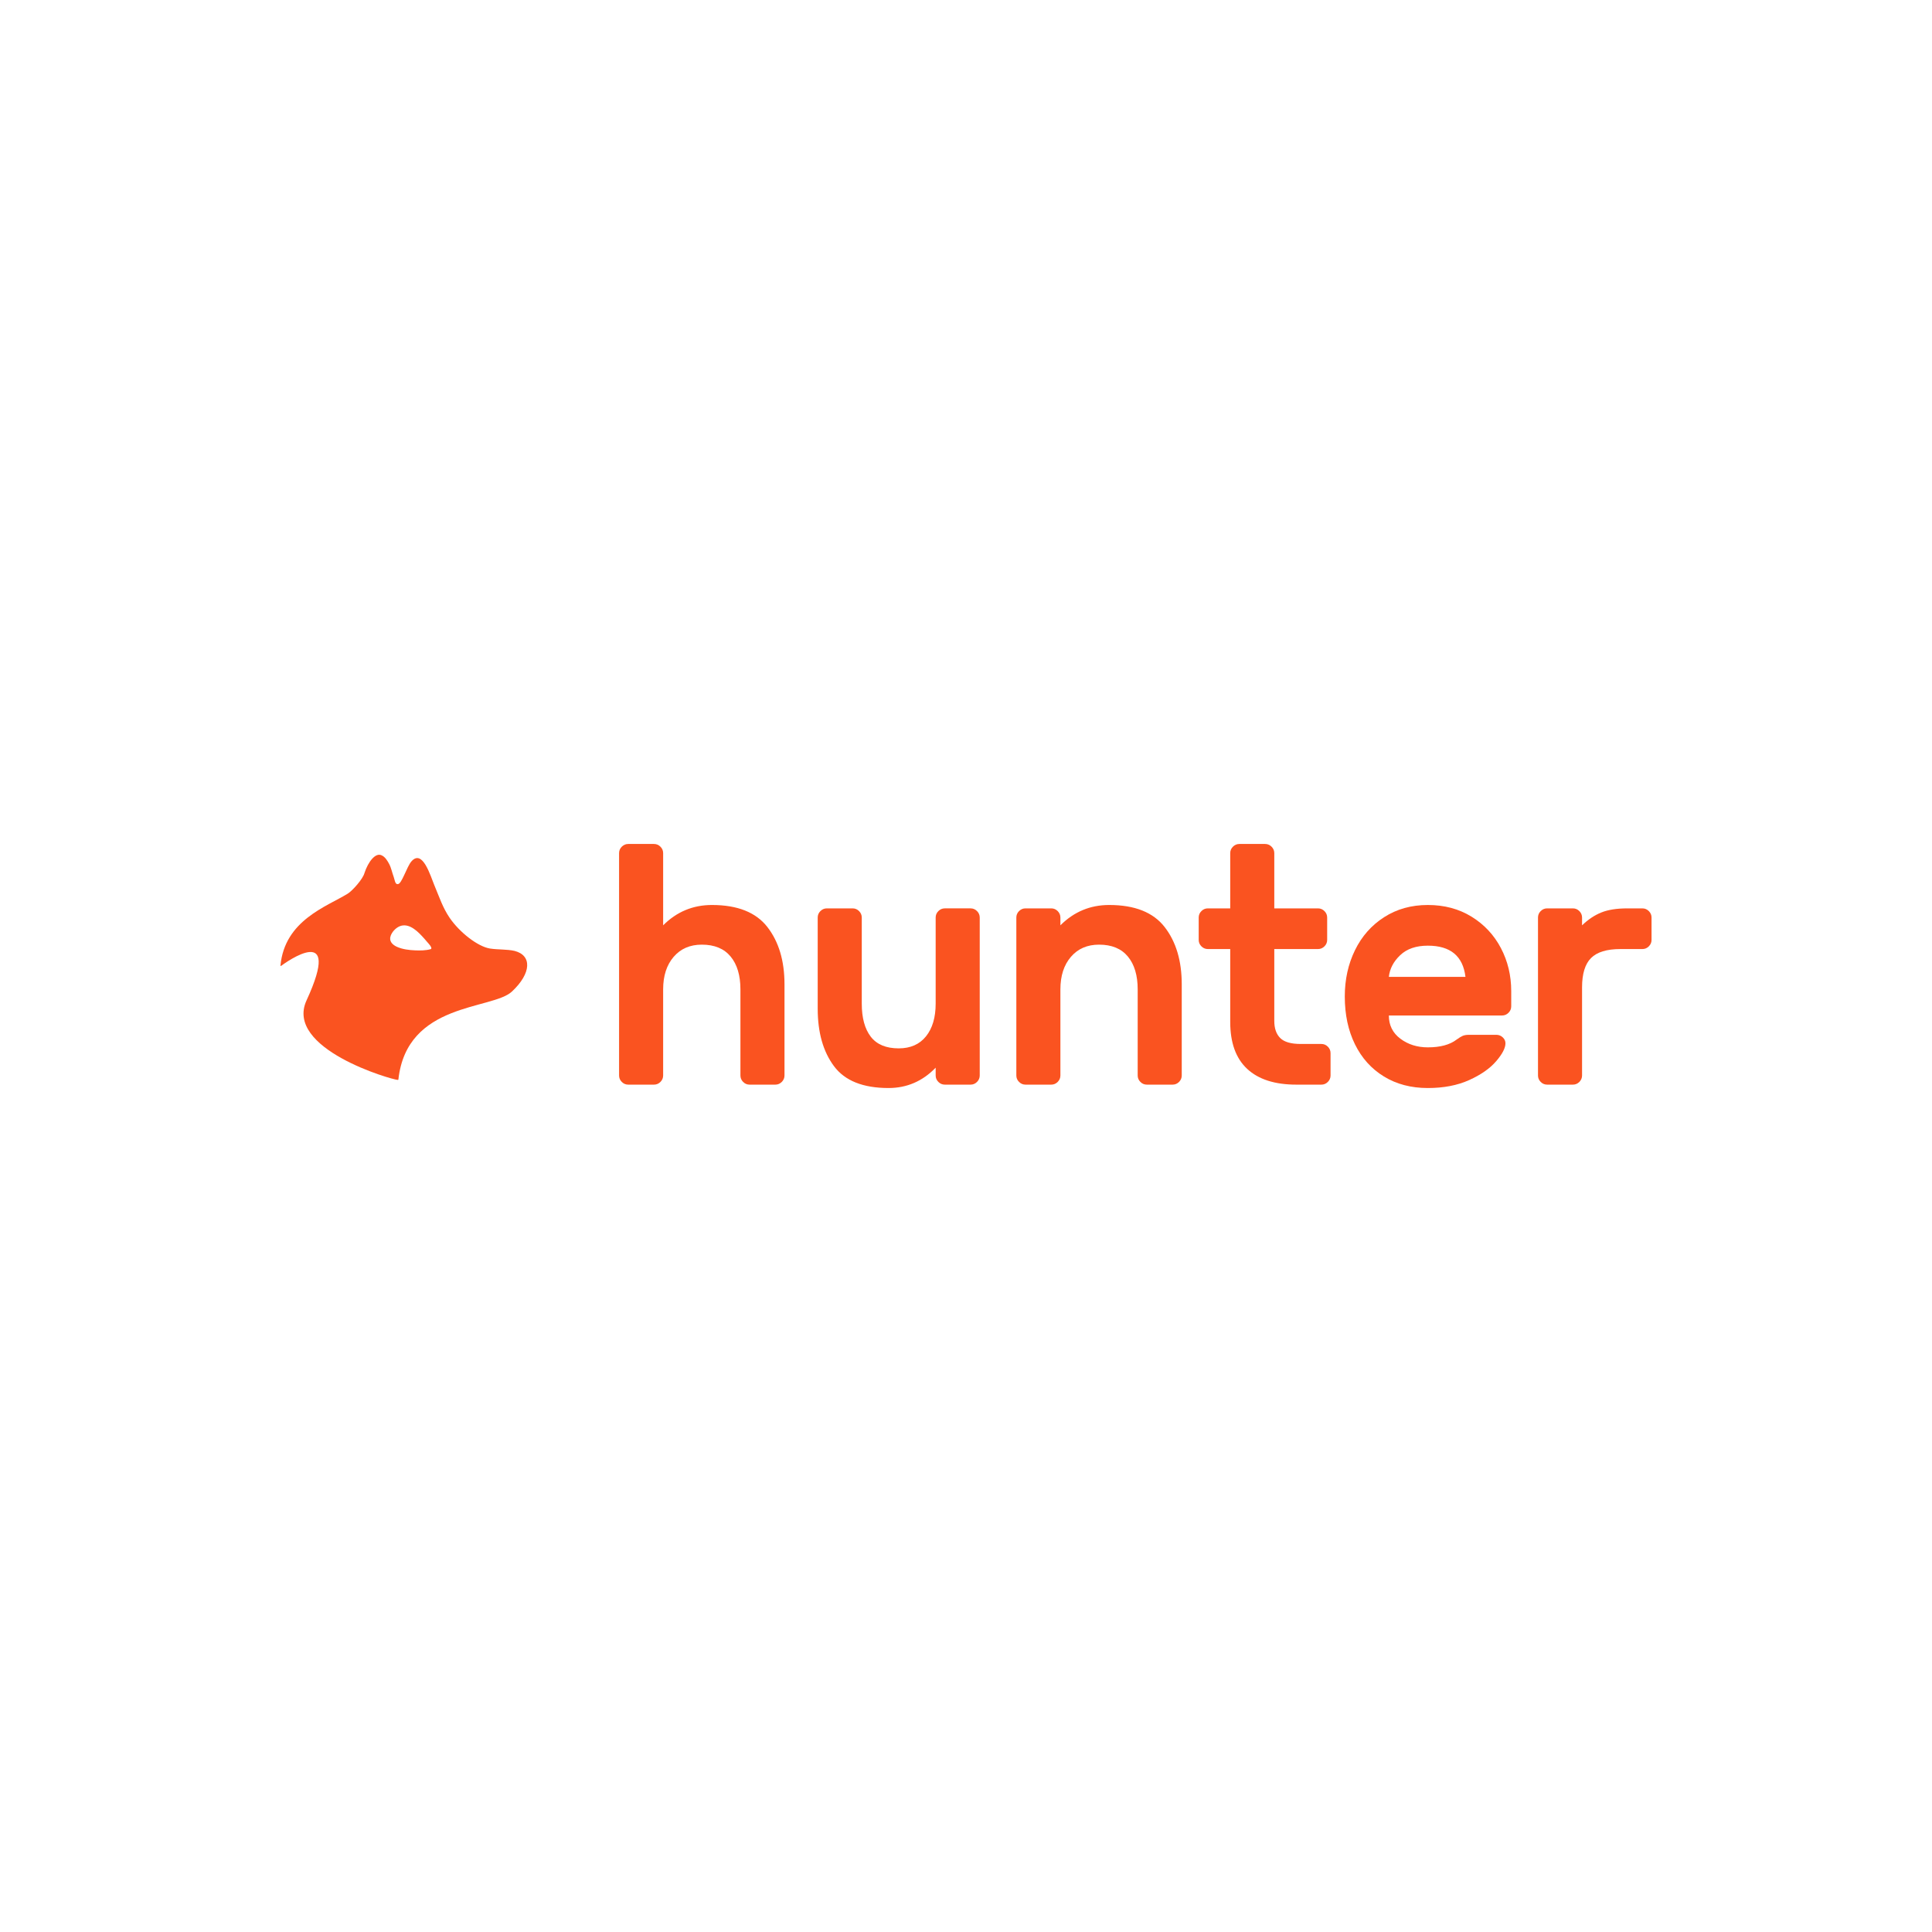
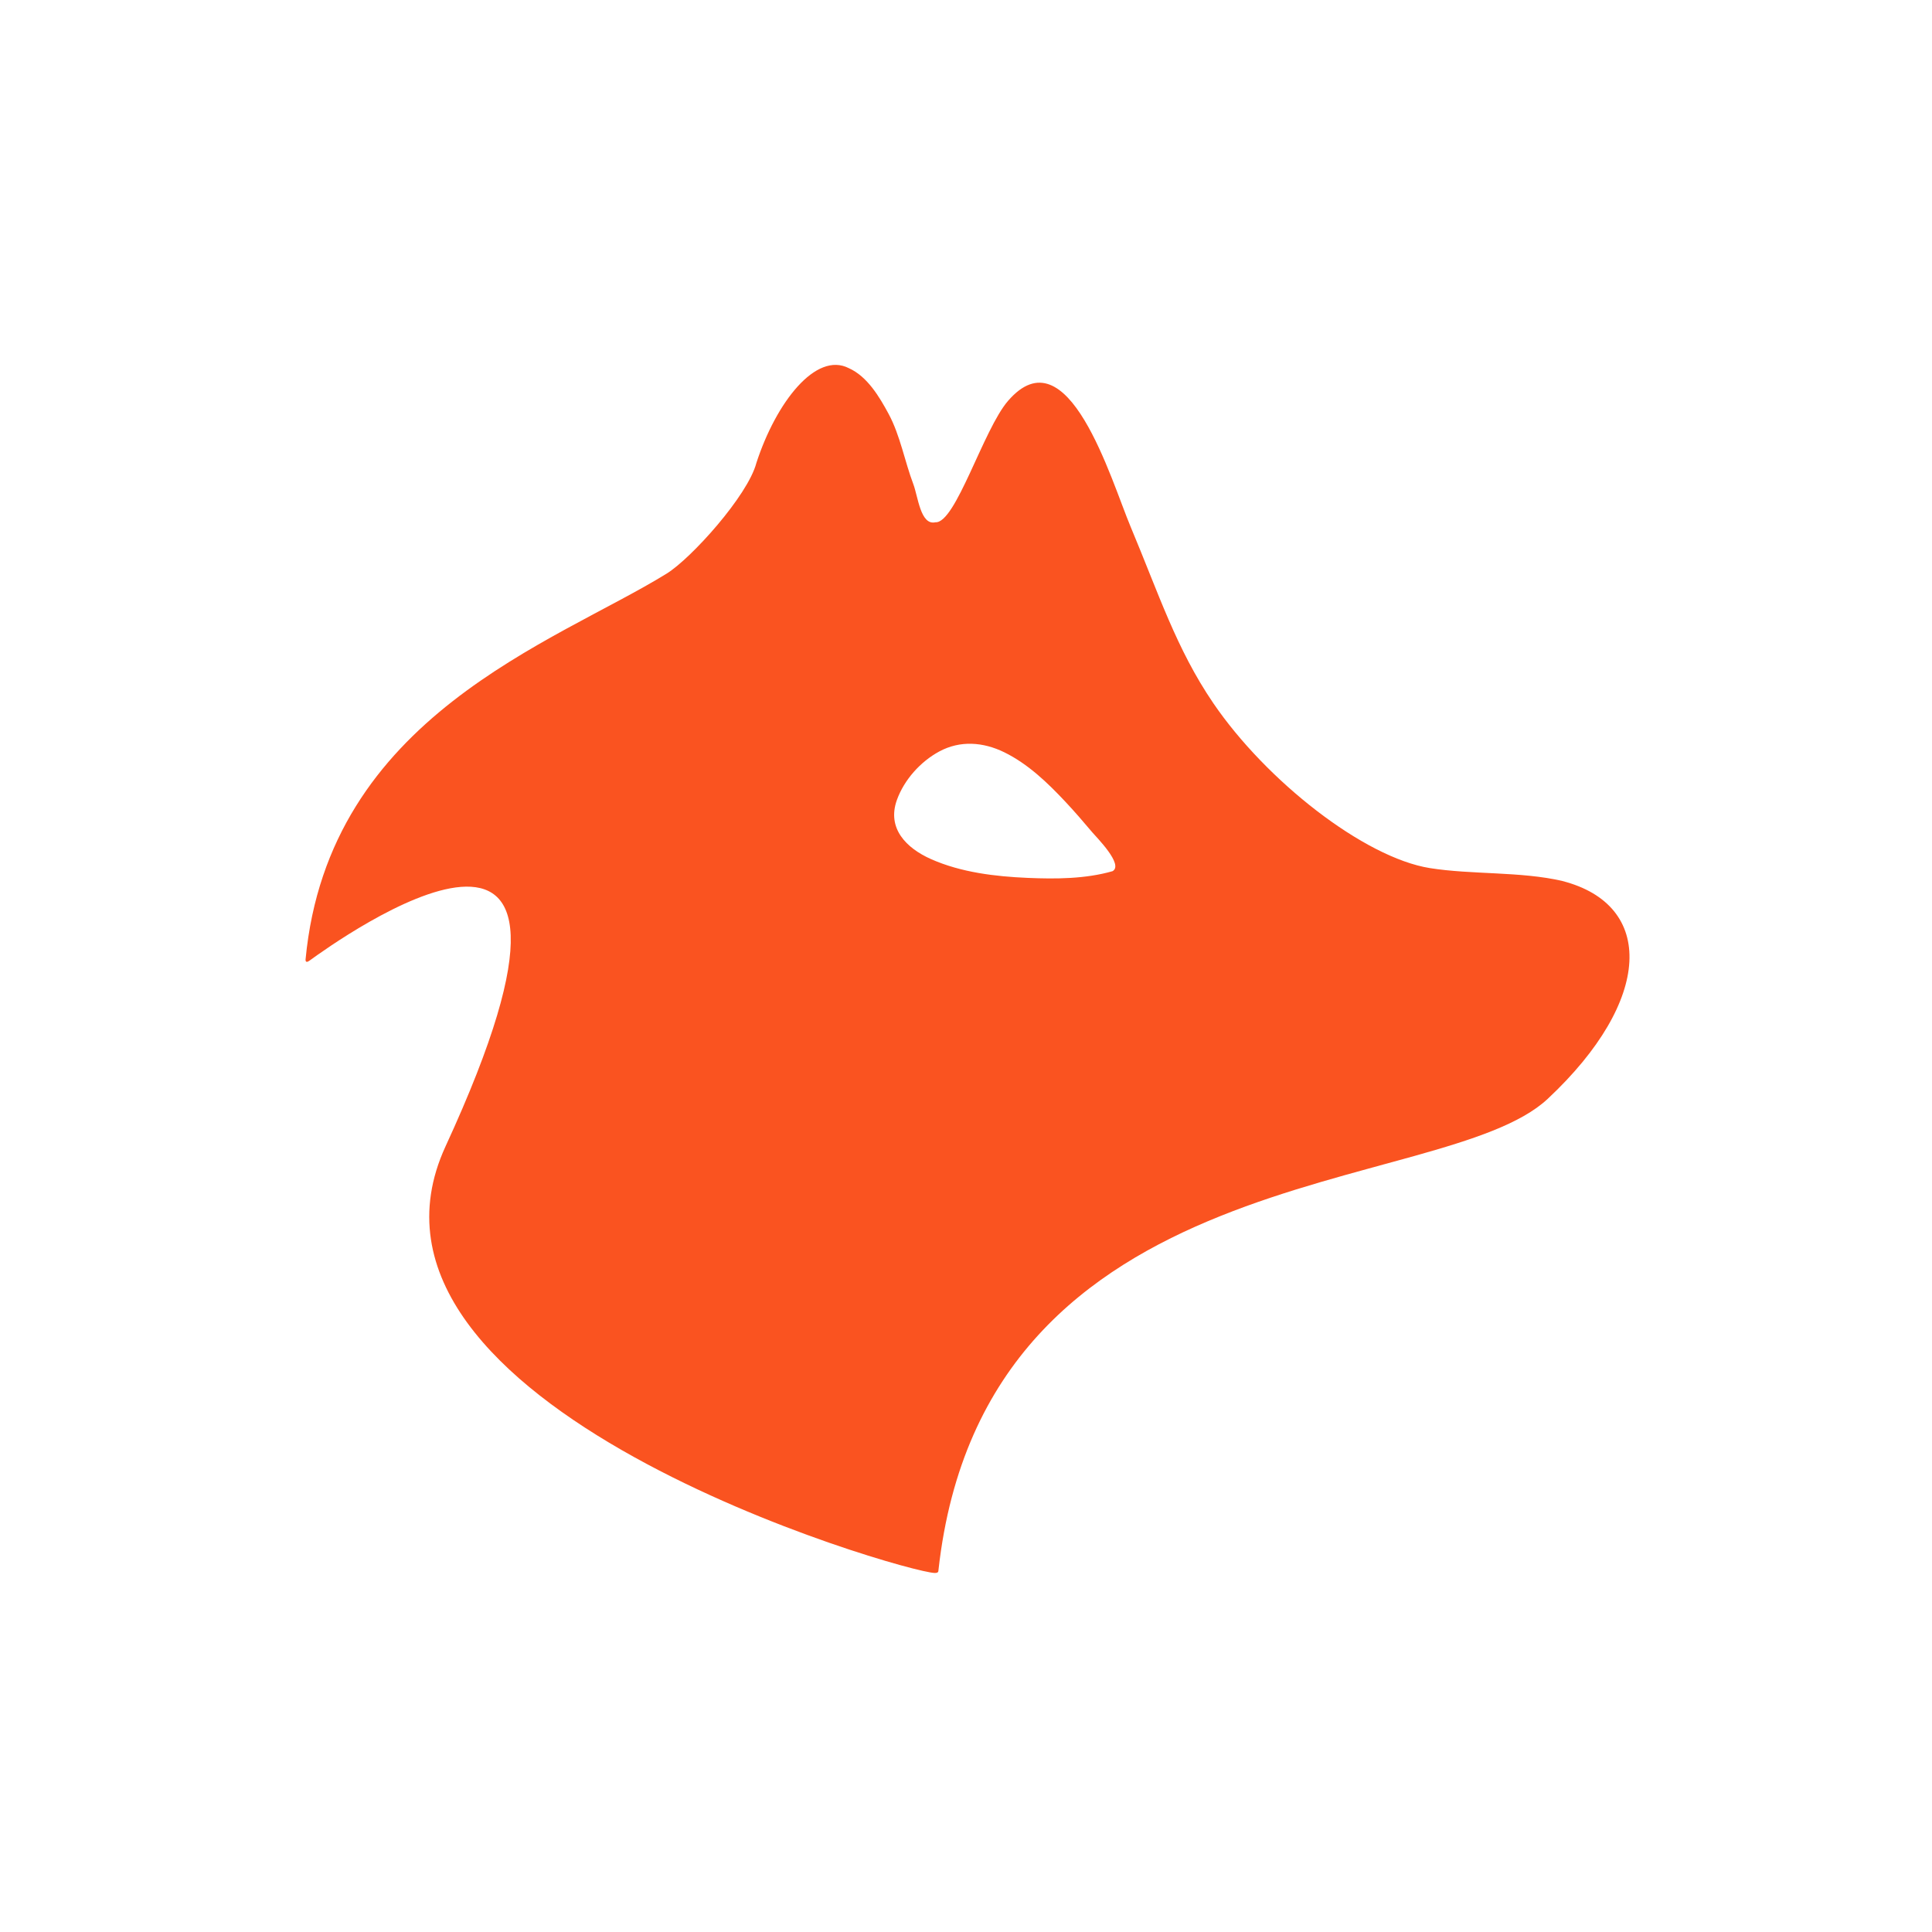
<svg xmlns="http://www.w3.org/2000/svg" width="62" height="62" viewBox="0 0 62 62" fill="none">
-   <g transform="translate(-8.0879 15.6921) scale(0.177999)">
-     <path d="m186.384 106.9c-.327.327-.713.489-1.161.489h-4.645c-.449 0-.835-.162-1.161-.489-.327-.326-.489-.712-.489-1.161v-15.522c0-2.526-.591-4.501-1.772-5.928-1.182-1.426-2.913-2.139-5.194-2.139-2.119 0-3.81.733-5.073 2.2-1.263 1.467-1.894 3.422-1.894 5.867v15.522c0 .449-.163.835-.489 1.161-.326.327-.713.489-1.161.489h-4.644c-.449 0-.836-.162-1.162-.489-.326-.326-.489-.712-.489-1.161v-40.089c0-.448.163-.835.489-1.161.326-.326.713-.489 1.162-.489h4.644c.448 0 .835.164 1.161.489.326.327.489.713.489 1.161v13.017c2.444-2.445 5.378-3.667 8.8-3.667 4.603 0 7.934 1.325 9.992 3.972 2.056 2.649 3.086 6.091 3.086 10.328v16.439c0 .449-.164.835-.489 1.161" fill="#fa5320" />
-     <path d="m193.349 76.1c.326-.325.713-.489 1.162-.489h4.644c.448 0 .835.163 1.161.489.326.327.489.714.489 1.161v15.522c0 2.567.539 4.553 1.619 5.958 1.079 1.405 2.76 2.108 5.042 2.108 2.118 0 3.758-.723 4.92-2.17 1.161-1.446 1.741-3.412 1.741-5.897v-15.522c0-.448.163-.835.489-1.161.326-.325.712-.489 1.161-.489h4.645c.448 0 .834.163 1.161.489.325.327.489.714.489 1.161v28.478c0 .449-.164.835-.489 1.161-.327.327-.713.489-1.161.489h-4.645c-.449 0-.835-.162-1.161-.489-.326-.326-.489-.712-.489-1.161v-1.406c-2.363 2.445-5.194 3.667-8.494 3.667-4.605 0-7.883-1.314-9.839-3.942-1.956-2.627-2.934-6.08-2.934-10.358v-16.439c0-.448.163-.835.489-1.161" fill="#fa5320" />
-     <path d="m258.005 106.9c-.327.327-.714.489-1.162.489h-4.644c-.449 0-.835-.162-1.161-.489-.327-.326-.489-.712-.489-1.161v-15.522c0-2.526-.591-4.501-1.772-5.928-1.182-1.426-2.914-2.139-5.195-2.139-2.119 0-3.81.733-5.072 2.2-1.263 1.467-1.895 3.422-1.895 5.867v15.522c0 .449-.163.835-.488 1.161-.327.327-.714.489-1.161.489h-4.645c-.448 0-.836-.162-1.161-.489-.327-.326-.489-.712-.489-1.161v-28.478c0-.448.162-.835.489-1.161.325-.325.713-.489 1.161-.489h4.645c.447 0 .834.163 1.161.489.325.327.488.714.488 1.161v1.406c2.445-2.445 5.378-3.667 8.8-3.667 4.604 0 7.934 1.325 9.992 3.972 2.057 2.649 3.086 6.091 3.086 10.328v16.439c0 .449-.163.835-.488 1.161" fill="#fa5320" />
-     <path d="m276.246 98.986c.712.713 1.945 1.07 3.697 1.07h3.728c.448 0 .834.163 1.161.488.325.327.489.714.489 1.162v4.033c0 .449-.164.835-.489 1.161-.327.327-.713.489-1.161.489h-4.522c-3.872 0-6.825-.947-8.862-2.842-2.037-1.894-3.055-4.715-3.055-8.464v-13.139h-4.033c-.449 0-.836-.163-1.162-.489-.326-.326-.488-.712-.488-1.161v-4.033c0-.448.162-.835.488-1.161.326-.325.713-.489 1.162-.489h4.033v-9.961c0-.448.162-.835.489-1.161.326-.326.712-.489 1.161-.489h4.644c.448 0 .835.164 1.161.489.326.327.49.713.49 1.161v9.961h7.883c.448 0 .834.163 1.161.489.325.327.489.714.489 1.161v4.033c0 .449-.164.836-.489 1.161-.327.326-.713.489-1.161.489h-7.883v12.956c0 1.345.355 2.374 1.069 3.086" fill="#fa5320" />
-     <path d="m309.643 87.956c-.449-3.748-2.71-5.622-6.784-5.622-2.118 0-3.779.571-4.98 1.711-1.202 1.141-1.885 2.444-2.048 3.911zm1.1-10.847c2.281 1.405 4.042 3.29 5.286 5.653 1.242 2.364 1.864 4.95 1.864 7.761v2.75c0 .449-.163.836-.49 1.161-.326.326-.713.489-1.16.489h-20.412c0 1.752.693 3.147 2.079 4.186 1.384 1.038 3.034 1.558 4.949 1.558 2.241 0 3.973-.468 5.195-1.406.448-.326.814-.55 1.1-.672.284-.122.672-.183 1.161-.183h4.889c.447 0 .834.153 1.161.458.325.305.488.662.488 1.069 0 .856-.56 1.936-1.68 3.239-1.121 1.305-2.741 2.435-4.858 3.392-2.119.957-4.605 1.436-7.456 1.436-3.015 0-5.652-.692-7.913-2.078-2.262-1.384-4.004-3.32-5.225-5.805-1.223-2.485-1.834-5.357-1.834-8.617 0-3.056.611-5.836 1.834-8.342 1.221-2.506 2.973-4.492 5.255-5.958 2.281-1.467 4.909-2.2 7.883-2.2s5.602.703 7.884 2.108" fill="#fa5320" />
-     <path d="m332.284 84.564c-1.08 1.08-1.62 2.842-1.62 5.286v15.889c0 .449-.163.835-.489 1.161-.326.327-.713.489-1.161.489h-4.644c-.449 0-.836-.162-1.161-.489-.327-.326-.489-.712-.489-1.161v-28.478c0-.448.162-.835.489-1.161.325-.325.712-.489 1.161-.489h4.644c.448 0 .835.163 1.161.489.326.327.489.714.489 1.161v1.406c1.1-1.059 2.261-1.833 3.484-2.322 1.222-.489 2.77-.733 4.644-.733h2.75c.448 0 .834.163 1.161.489.326.327.489.714.489 1.161v4.033c0 .449-.163.836-.489 1.161-.327.326-.713.489-1.161.489h-3.972c-2.445 0-4.207.54-5.286 1.619" fill="#fa5320" />
-     <path d="m123.117 82.954c-.909.262-1.911.266-2.849.226-1.09-.046-2.245-.184-3.252-.631-.828-.368-1.492-1.032-1.145-1.992.246-.677.789-1.281 1.417-1.622.707-.383 1.483-.321 2.19.025.793.389 1.453 1.022 2.051 1.66.314.335.613.682.909 1.033.136.162 1.06 1.084.679 1.3zm15.113.33c-1.398-.325-3.05-.209-4.452-.433-2.208-.353-5.497-2.928-7.28-5.545-1.239-1.819-1.83-3.671-2.777-5.927-.661-1.575-2.103-6.558-4.118-4.226-.83.96-1.759 4.122-2.438 4.078-.503.117-.585-.863-.744-1.282-.288-.76-.442-1.64-.829-2.357-.309-.573-.715-1.26-1.337-1.538-1.108-.57-2.444 1.148-3.107 3.184-.284 1.092-2.189 3.209-3.019 3.721-3.776 2.33-11.355 4.785-12.128 12.96-.003.034 0 .137.128.044.904-.655 11.156-8.039 4.576 6.235-4.03 8.745 15.431 14.314 16.432 14.336.135.003.125-.058.129-.098 1.553-13.957 16.896-12.488 20.469-15.831 3.541-3.312 3.613-6.518.495-7.32" fill="#fa5320" />
-   </g>
+   <svg x="9" y="10.744" width="44" height="40.512" viewBox="8.85 27.25 8.2 7.55">
+     <g transform="translate(-8.0879 15.6921) scale(0.177999)">
+       <path d="m186.384 106.9c-.327.327-.713.489-1.161.489h-4.645c-.449 0-.835-.162-1.161-.489-.327-.326-.489-.712-.489-1.161v-15.522c0-2.526-.591-4.501-1.772-5.928-1.182-1.426-2.913-2.139-5.194-2.139-2.119 0-3.81.733-5.073 2.2-1.263 1.467-1.894 3.422-1.894 5.867v15.522c0 .449-.163.835-.489 1.161-.326.327-.713.489-1.161.489h-4.644c-.449 0-.836-.162-1.162-.489-.326-.326-.489-.712-.489-1.161v-40.089c0-.448.163-.835.489-1.161.326-.326.713-.489 1.162-.489h4.644c.448 0 .835.164 1.161.489.326.327.489.713.489 1.161v13.017c2.444-2.445 5.378-3.667 8.8-3.667 4.603 0 7.934 1.325 9.992 3.972 2.056 2.649 3.086 6.091 3.086 10.328v16.439c0 .449-.164.835-.489 1.161" fill="#fa5320" />
+       <path d="m193.349 76.1c.326-.325.713-.489 1.162-.489h4.644c.448 0 .835.163 1.161.489.326.327.489.714.489 1.161v15.522c0 2.567.539 4.553 1.619 5.958 1.079 1.405 2.76 2.108 5.042 2.108 2.118 0 3.758-.723 4.92-2.17 1.161-1.446 1.741-3.412 1.741-5.897v-15.522c0-.448.163-.835.489-1.161.326-.325.712-.489 1.161-.489h4.645c.448 0 .834.163 1.161.489.325.327.489.714.489 1.161v28.478c0 .449-.164.835-.489 1.161-.327.327-.713.489-1.161.489h-4.645c-.449 0-.835-.162-1.161-.489-.326-.326-.489-.712-.489-1.161v-1.406c-2.363 2.445-5.194 3.667-8.494 3.667-4.605 0-7.883-1.314-9.839-3.942-1.956-2.627-2.934-6.08-2.934-10.358v-16.439c0-.448.163-.835.489-1.161" fill="#fa5320" />
+       <path d="m258.005 106.9c-.327.327-.714.489-1.162.489h-4.644c-.449 0-.835-.162-1.161-.489-.327-.326-.489-.712-.489-1.161v-15.522c0-2.526-.591-4.501-1.772-5.928-1.182-1.426-2.914-2.139-5.195-2.139-2.119 0-3.81.733-5.072 2.2-1.263 1.467-1.895 3.422-1.895 5.867v15.522c0 .449-.163.835-.488 1.161-.327.327-.714.489-1.161.489h-4.645c-.448 0-.836-.162-1.161-.489-.327-.326-.489-.712-.489-1.161v-28.478c0-.448.162-.835.489-1.161.325-.325.713-.489 1.161-.489h4.645c.447 0 .834.163 1.161.489.325.327.488.714.488 1.161v1.406c2.445-2.445 5.378-3.667 8.8-3.667 4.604 0 7.934 1.325 9.992 3.972 2.057 2.649 3.086 6.091 3.086 10.328v16.439c0 .449-.163.835-.488 1.161" fill="#fa5320" />
+       <path d="m276.246 98.986c.712.713 1.945 1.07 3.697 1.07h3.728c.448 0 .834.163 1.161.488.325.327.489.714.489 1.162v4.033c0 .449-.164.835-.489 1.161-.327.327-.713.489-1.161.489h-4.522c-3.872 0-6.825-.947-8.862-2.842-2.037-1.894-3.055-4.715-3.055-8.464v-13.139h-4.033c-.449 0-.836-.163-1.162-.489-.326-.326-.488-.712-.488-1.161v-4.033c0-.448.162-.835.488-1.161.326-.325.713-.489 1.162-.489h4.033v-9.961c0-.448.162-.835.489-1.161.326-.326.712-.489 1.161-.489h4.644c.448 0 .835.164 1.161.489.326.327.49.713.49 1.161v9.961h7.883c.448 0 .834.163 1.161.489.325.327.489.714.489 1.161v4.033c0 .449-.164.836-.489 1.161-.327.326-.713.489-1.161.489h-7.883v12.956c0 1.345.355 2.374 1.069 3.086" fill="#fa5320" />
+       <path d="m309.643 87.956c-.449-3.748-2.71-5.622-6.784-5.622-2.118 0-3.779.571-4.98 1.711-1.202 1.141-1.885 2.444-2.048 3.911zm1.1-10.847c2.281 1.405 4.042 3.29 5.286 5.653 1.242 2.364 1.864 4.95 1.864 7.761v2.75c0 .449-.163.836-.49 1.161-.326.326-.713.489-1.16.489h-20.412c0 1.752.693 3.147 2.079 4.186 1.384 1.038 3.034 1.558 4.949 1.558 2.241 0 3.973-.468 5.195-1.406.448-.326.814-.55 1.1-.672.284-.122.672-.183 1.161-.183h4.889c.447 0 .834.153 1.161.458.325.305.488.662.488 1.069 0 .856-.56 1.936-1.68 3.239-1.121 1.305-2.741 2.435-4.858 3.392-2.119.957-4.605 1.436-7.456 1.436-3.015 0-5.652-.692-7.913-2.078-2.262-1.384-4.004-3.32-5.225-5.805-1.223-2.485-1.834-5.357-1.834-8.617 0-3.056.611-5.836 1.834-8.342 1.221-2.506 2.973-4.492 5.255-5.958 2.281-1.467 4.909-2.2 7.883-2.2s5.602.703 7.884 2.108" fill="#fa5320" />
+       <path d="m332.284 84.564c-1.08 1.08-1.62 2.842-1.62 5.286v15.889c0 .449-.163.835-.489 1.161-.326.327-.713.489-1.161.489h-4.644c-.449 0-.836-.162-1.161-.489-.327-.326-.489-.712-.489-1.161v-28.478c0-.448.162-.835.489-1.161.325-.325.712-.489 1.161-.489h4.644c.448 0 .835.163 1.161.489.326.327.489.714.489 1.161v1.406c1.1-1.059 2.261-1.833 3.484-2.322 1.222-.489 2.77-.733 4.644-.733h2.75c.448 0 .834.163 1.161.489.326.327.489.714.489 1.161v4.033c0 .449-.163.836-.489 1.161-.327.326-.713.489-1.161.489h-3.972c-2.445 0-4.207.54-5.286 1.619" fill="#fa5320" />
+       <path d="m123.117 82.954c-.909.262-1.911.266-2.849.226-1.09-.046-2.245-.184-3.252-.631-.828-.368-1.492-1.032-1.145-1.992.246-.677.789-1.281 1.417-1.622.707-.383 1.483-.321 2.19.025.793.389 1.453 1.022 2.051 1.66.314.335.613.682.909 1.033.136.162 1.06 1.084.679 1.3zm15.113.33c-1.398-.325-3.05-.209-4.452-.433-2.208-.353-5.497-2.928-7.28-5.545-1.239-1.819-1.83-3.671-2.777-5.927-.661-1.575-2.103-6.558-4.118-4.226-.83.96-1.759 4.122-2.438 4.078-.503.117-.585-.863-.744-1.282-.288-.76-.442-1.64-.829-2.357-.309-.573-.715-1.26-1.337-1.538-1.108-.57-2.444 1.148-3.107 3.184-.284 1.092-2.189 3.209-3.019 3.721-3.776 2.33-11.355 4.785-12.128 12.96-.003.034 0 .137.128.044.904-.655 11.156-8.039 4.576 6.235-4.03 8.745 15.431 14.314 16.432 14.336.135.003.125-.058.129-.098 1.553-13.957 16.896-12.488 20.469-15.831 3.541-3.312 3.613-6.518.495-7.32" fill="#fa5320" />
+     </g>
+   </svg>
</svg>
